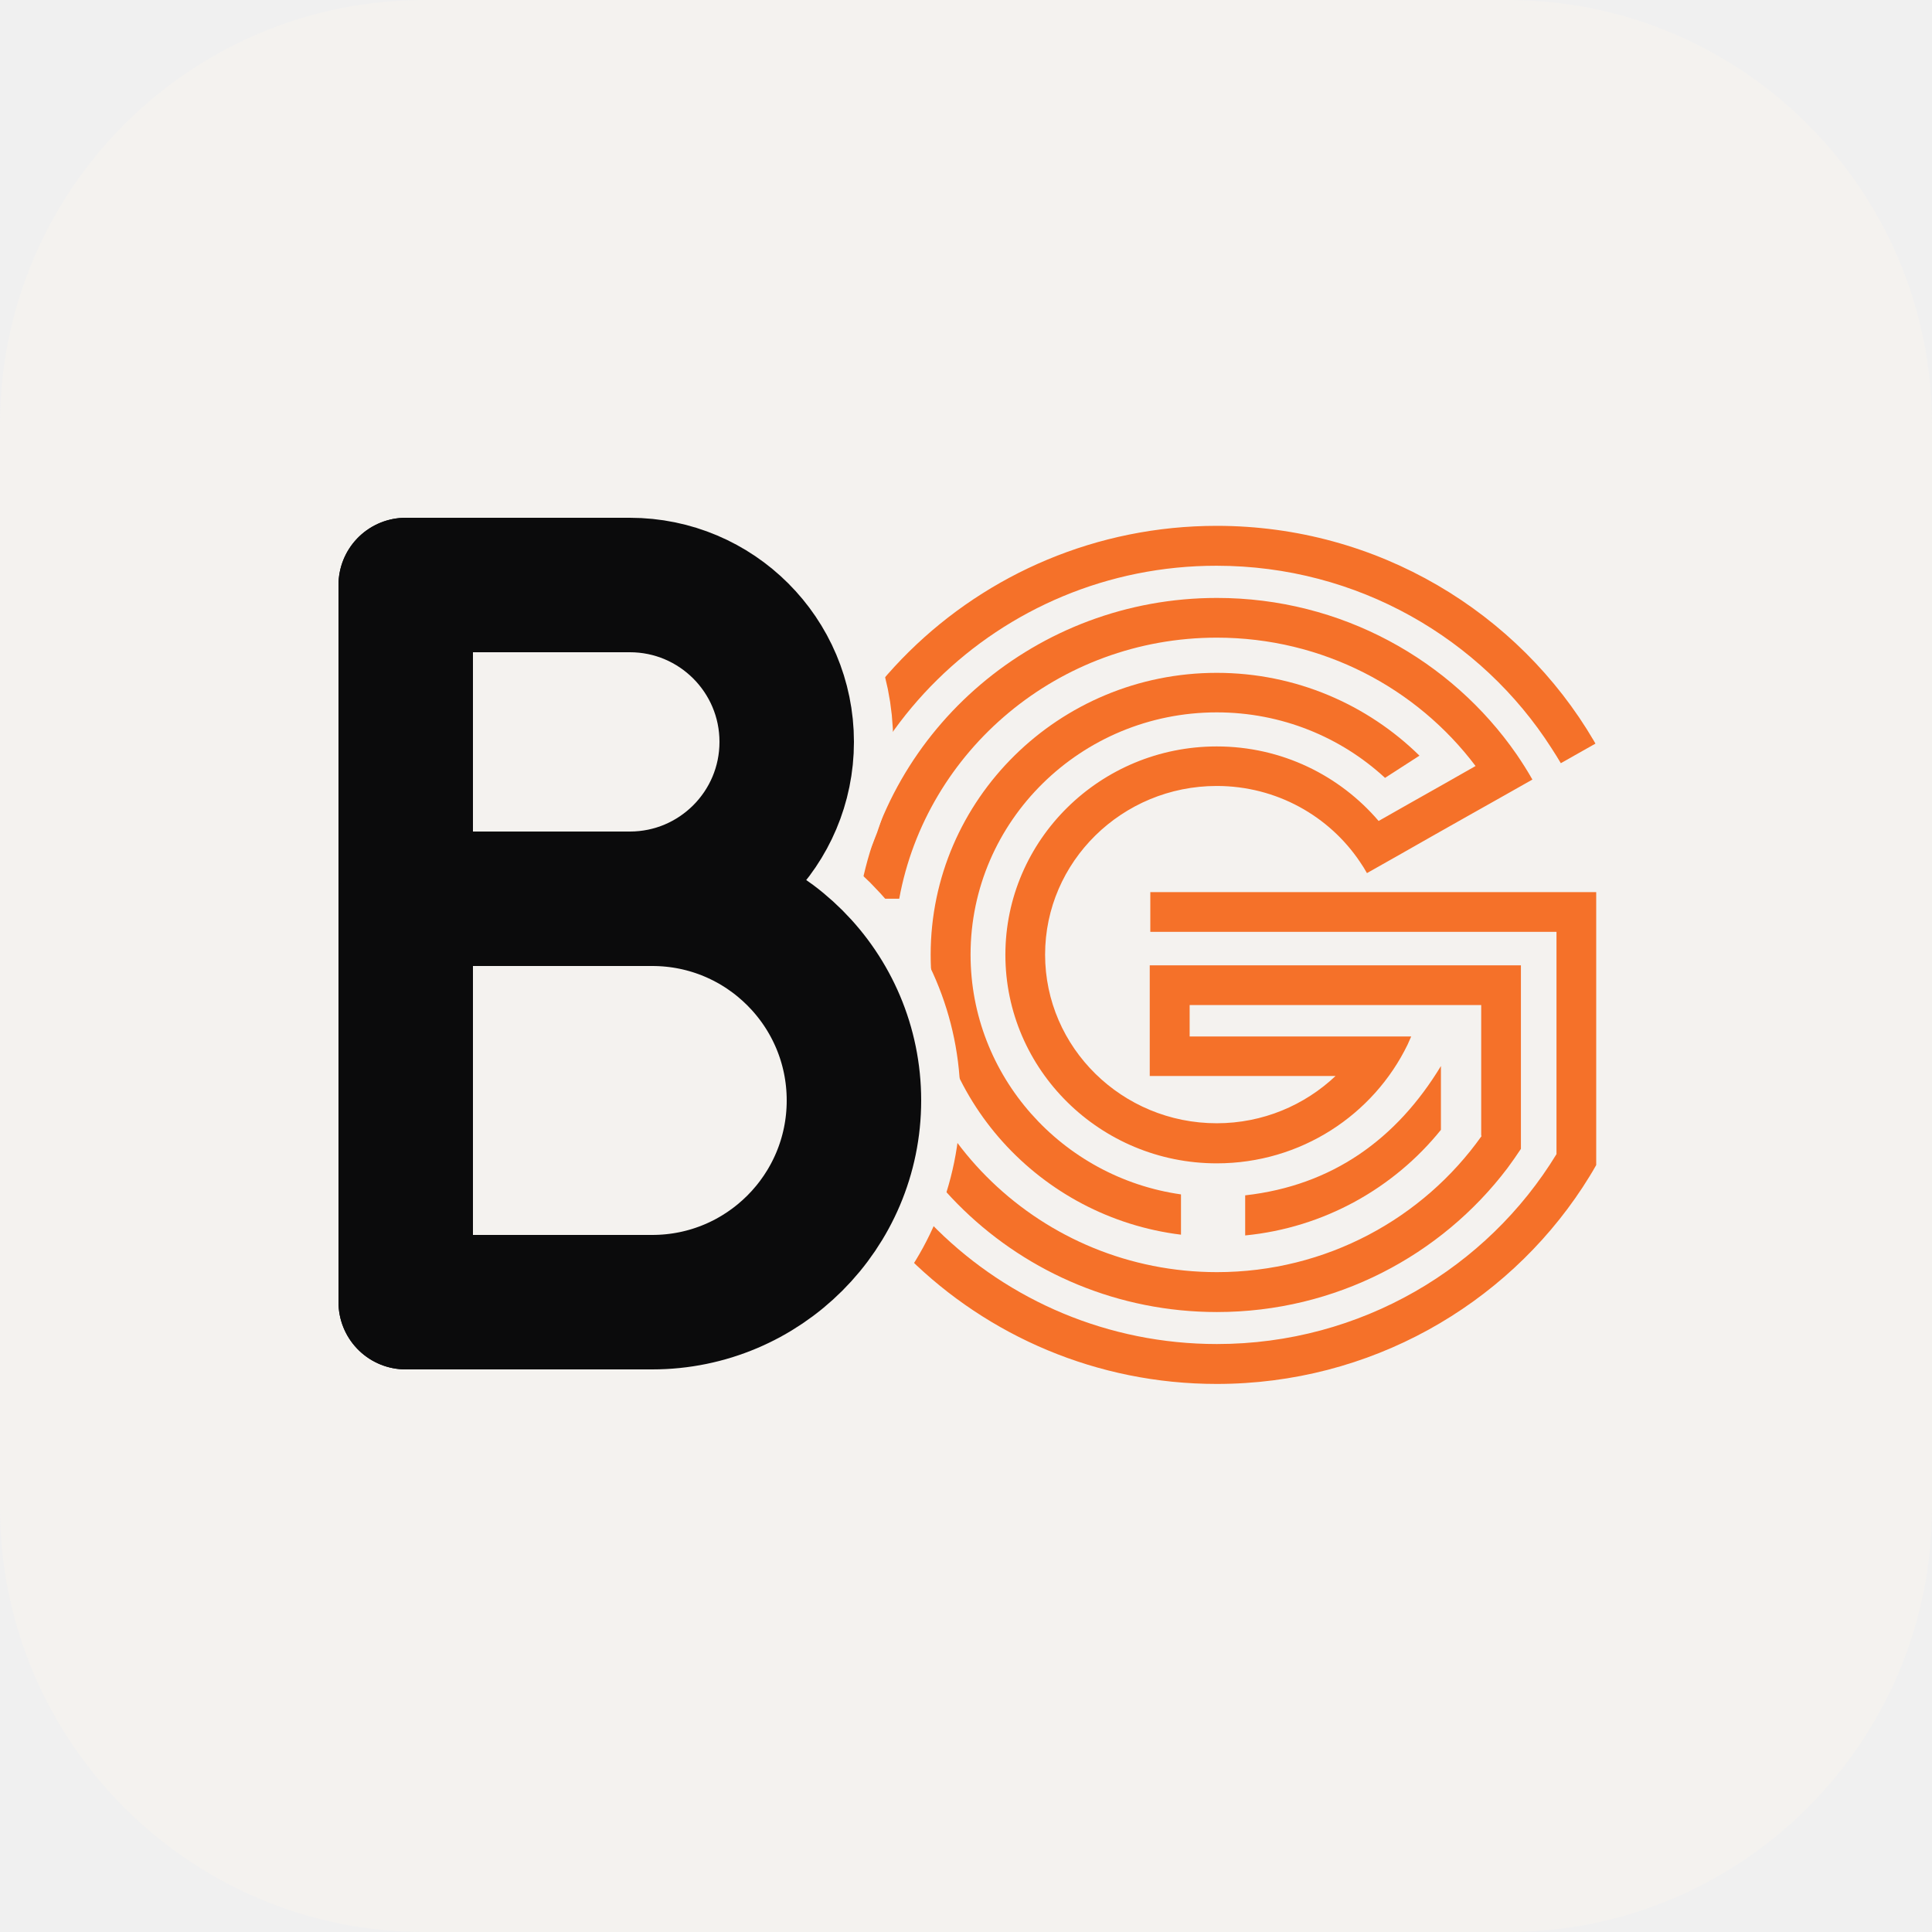
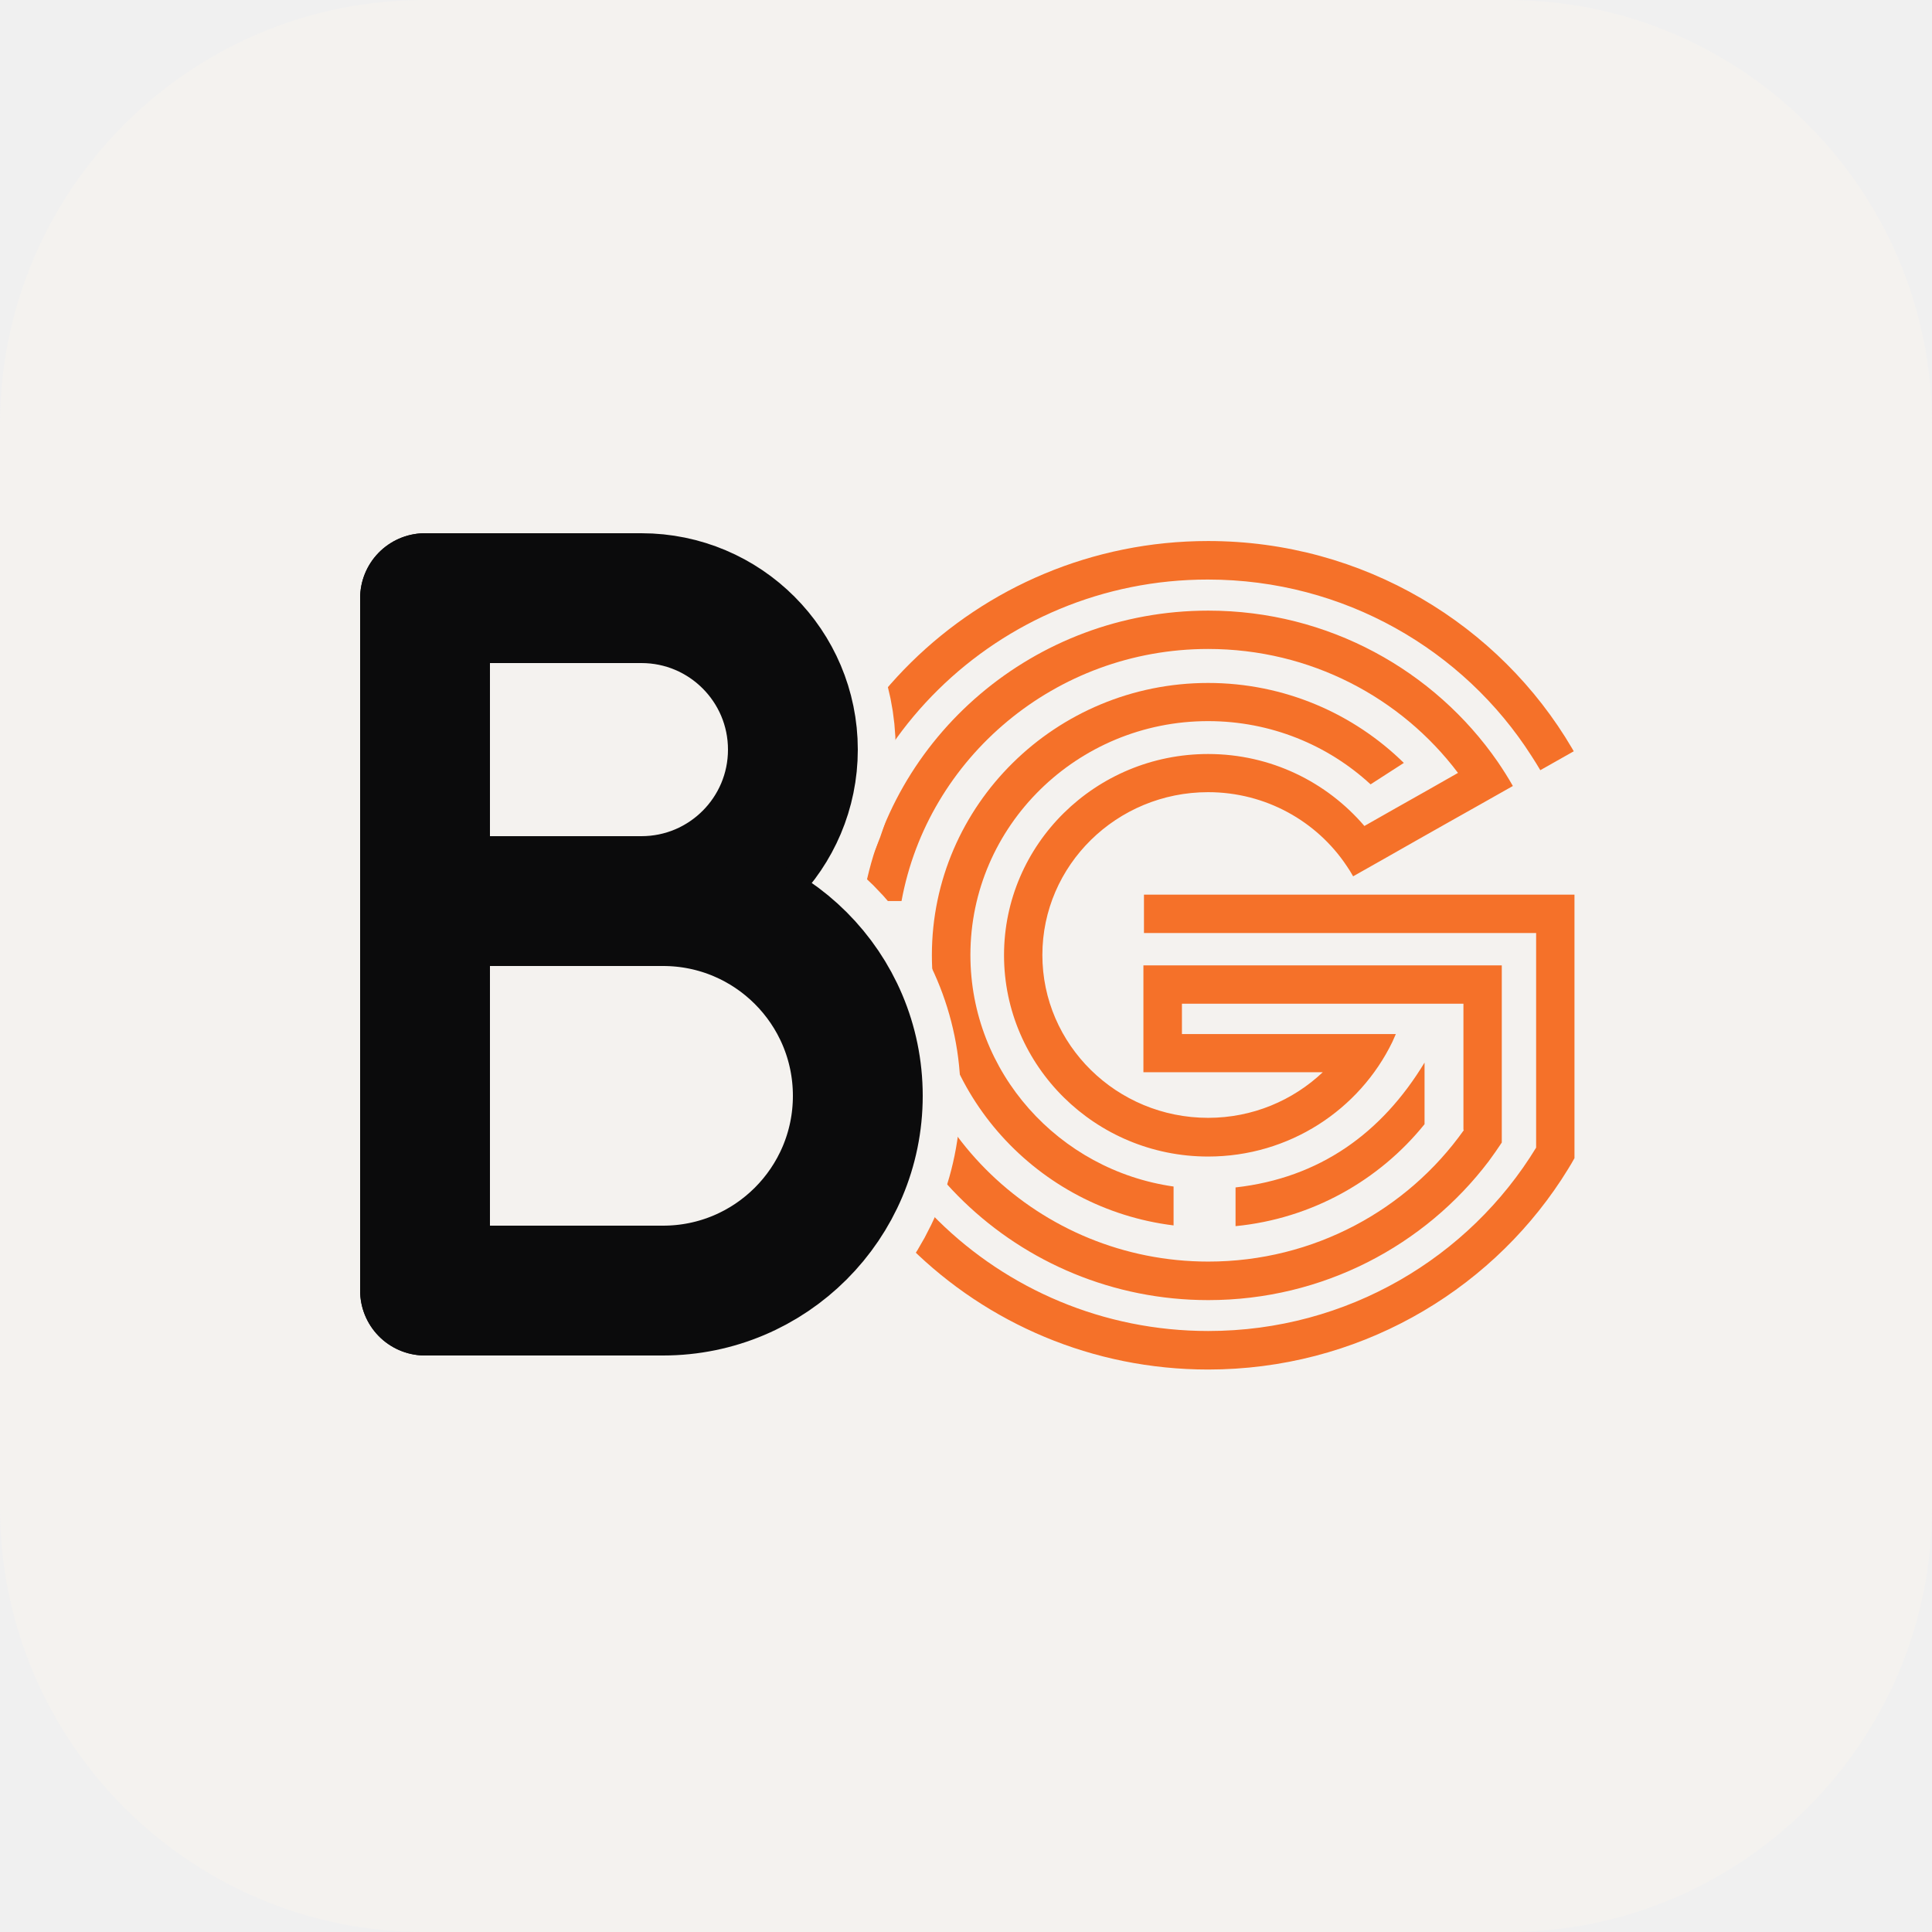
<svg xmlns="http://www.w3.org/2000/svg" width="1024" height="1024" viewBox="0 0 1024 1024">
  <rect width="1024" height="1024" rx="225" fill="#f4f2ef" />
-   <g transform="translate(120.0128,215.04) scale(5.9392)">
+   <g transform="translate(133.5296,225.28) scale(5.7344)">
    <mask id="m10">
      <rect x="-10" y="-10" width="160" height="120" fill="white" />
      <g fill="none" stroke="black" stroke-width="19" stroke-linecap="round" stroke-linejoin="round">
        <path d="M16 16 V80" />
        <path d="M16 16 H36 a14 14 0 0 1 0 28 H16" />
        <path d="M16 44 H38 a18 18 0 0 1 0 36 H16" />
      </g>
    </mask>
    <g mask="url(#m10)">
      <g transform="translate(44,6) scale(0.16797)" fill="#F57129">
        <path d="M279.3,383.8v21.3c42-4.1,79.1-25.2,104-56.1v-33.9C359.8,353.9,325.6,378.6,279.3,383.8z M264.2,106.2 c-83.8,0-152,67.2-152,149.8c0,76.3,58.1,139.5,133,148.7v-21.4c-63.2-9-111.8-62.8-111.8-127.4c0-71,58.7-128.7,130.8-128.7 c34.5,0,66,13.2,89.4,34.8l18.3-11.8C344.3,123.1,306.2,106.2,264.2,106.2z" />
        <path d="M465.8,222.7v145c-2.2,4-4.7,7.9-7.2,11.8c-41.2,62.8-112.9,104.5-194.4,104.5 c-127.5,0-231.3-102.2-231.3-228c0-125.7,103.8-227.9,231.3-227.9c85.5,0,160.4,46,200.4,114.3c0.3,0.5,0.5,0.9,0.8,1.4 l-18.4,10.4c-1.6-2.7-3.2-5.3-4.9-7.9c-37.2-58.2-103.1-97-178-97C148.4,49.2,54.1,142,54.1,256c0,114,94.3,206.8,210.2,206.8 c76.5,0,143.6-40.5,180.4-100.9V243.8H228.9v-21.1H465.8z" />
        <path d="M228.7,261.6h197.1v97.5c-2.3,3.5-4.7,6.9-7.2,10.3c-35.1,46.3-91.2,76.4-154.3,76.4 c-104.7,0-190.2-82.9-192.4-185.6h21.1c2.3,91,78.3,164.4,171.3,164.4c58.1,0,109.6-28.6,140.6-72.3l-0.2-0.3v-69.3H249.8v16.7 h117.7c-0.6,1.4-1.3,2.9-1.9,4.3c-18.1,37.3-56.7,63.1-101.4,63.1c-61.9,0-112.3-49.7-112.3-110.8c0-61.1,50.4-110.7,112.3-110.7 c34.5,0,65.3,15.4,86,39.6l16.2-9.2l18.6-10.5l16.7-9.5c-31.2-41.4-81.2-68.2-137.5-68.2c-84.1,0-154.3,60-168.7,138.7H74.2 c14.5-90.5,94.3-159.8,190.1-159.8c66.1,0,124.5,33,159.2,83.1c3,4.4,5.8,8.8,8.4,13.4l-18.4,10.4l-16.7,9.4l-18.4,10.4l-16,9.1 L344,212.6c-1.1-2-2.3-3.9-3.6-5.8c-16.3-24.4-44.4-40.5-76.2-40.5c-50.3,0-91.2,40.2-91.2,89.6c0,49.4,40.9,89.6,91.2,89.6 c24.5,0,46.7-9.6,63.1-25.1h-98.7V261.6z" />
      </g>
    </g>
    <g fill="none" stroke="#0b0b0c" stroke-width="12" stroke-linecap="round" stroke-linejoin="round">
      <path d="M16 16 V80" />
      <path d="M16 16 H36 a14 14 0 0 1 0 28 H16" />
      <path d="M16 44 H38 a18 18 0 0 1 0 36 H16" />
    </g>
  </g>
</svg>
